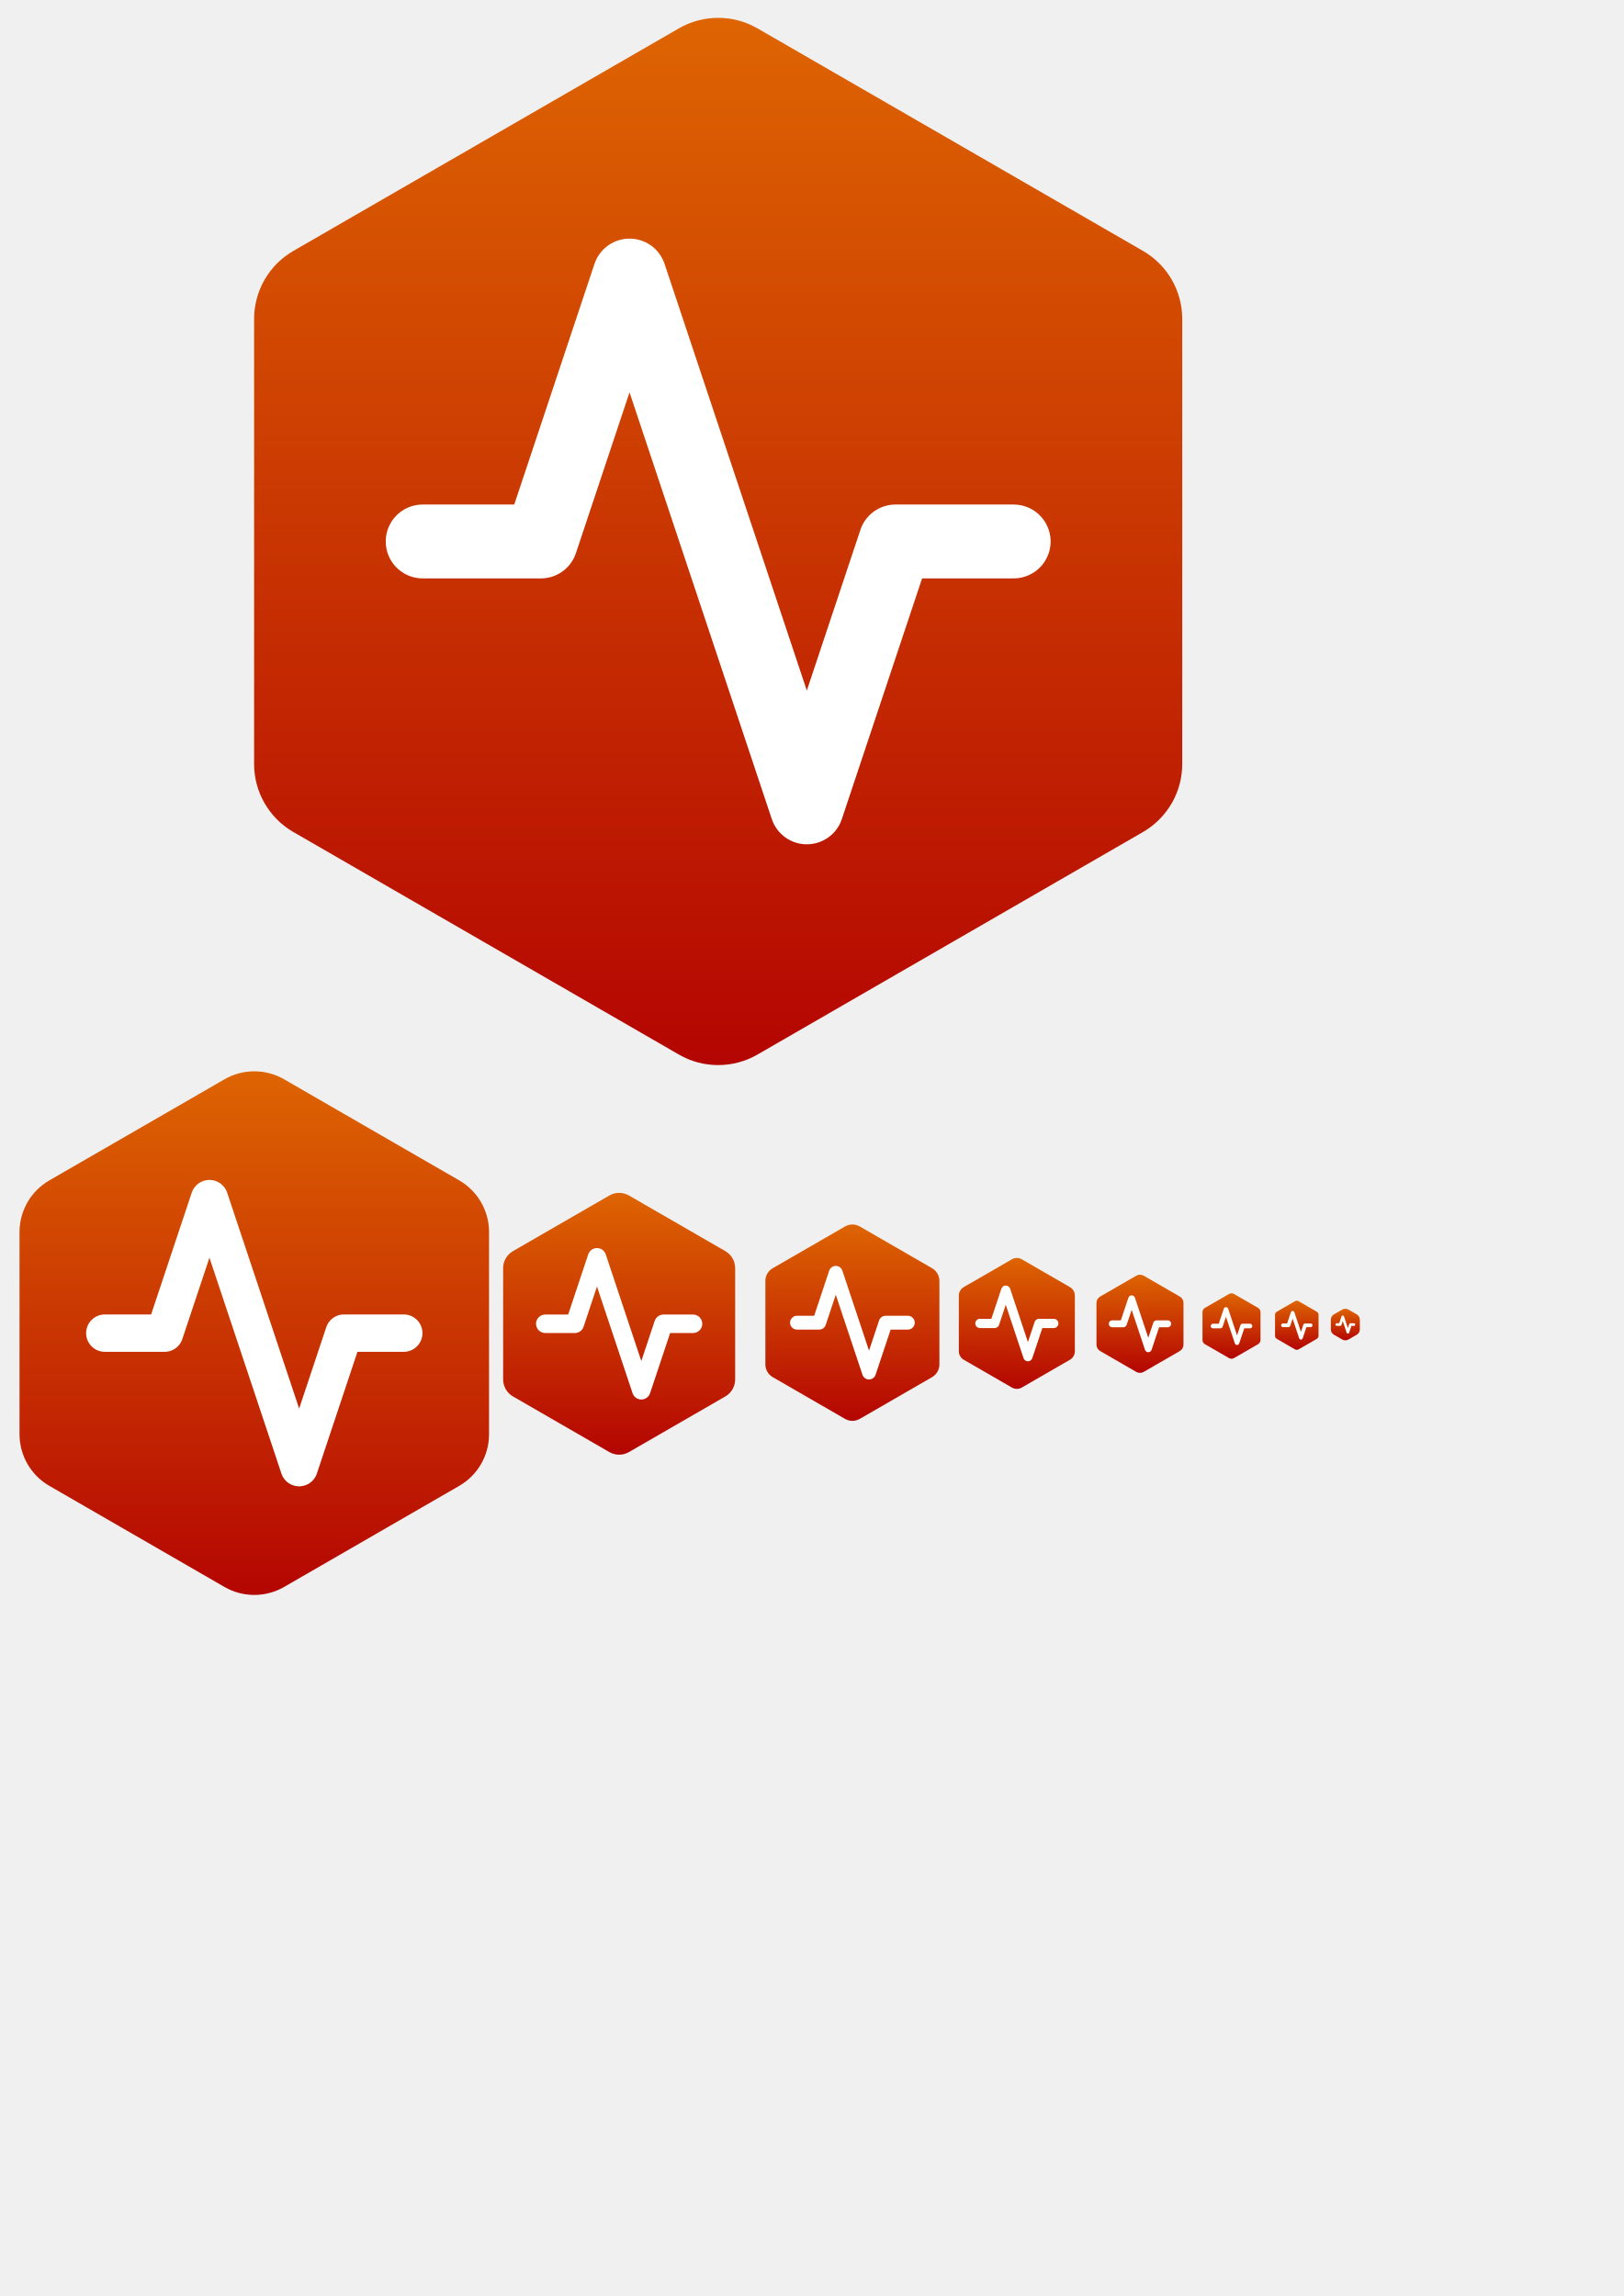
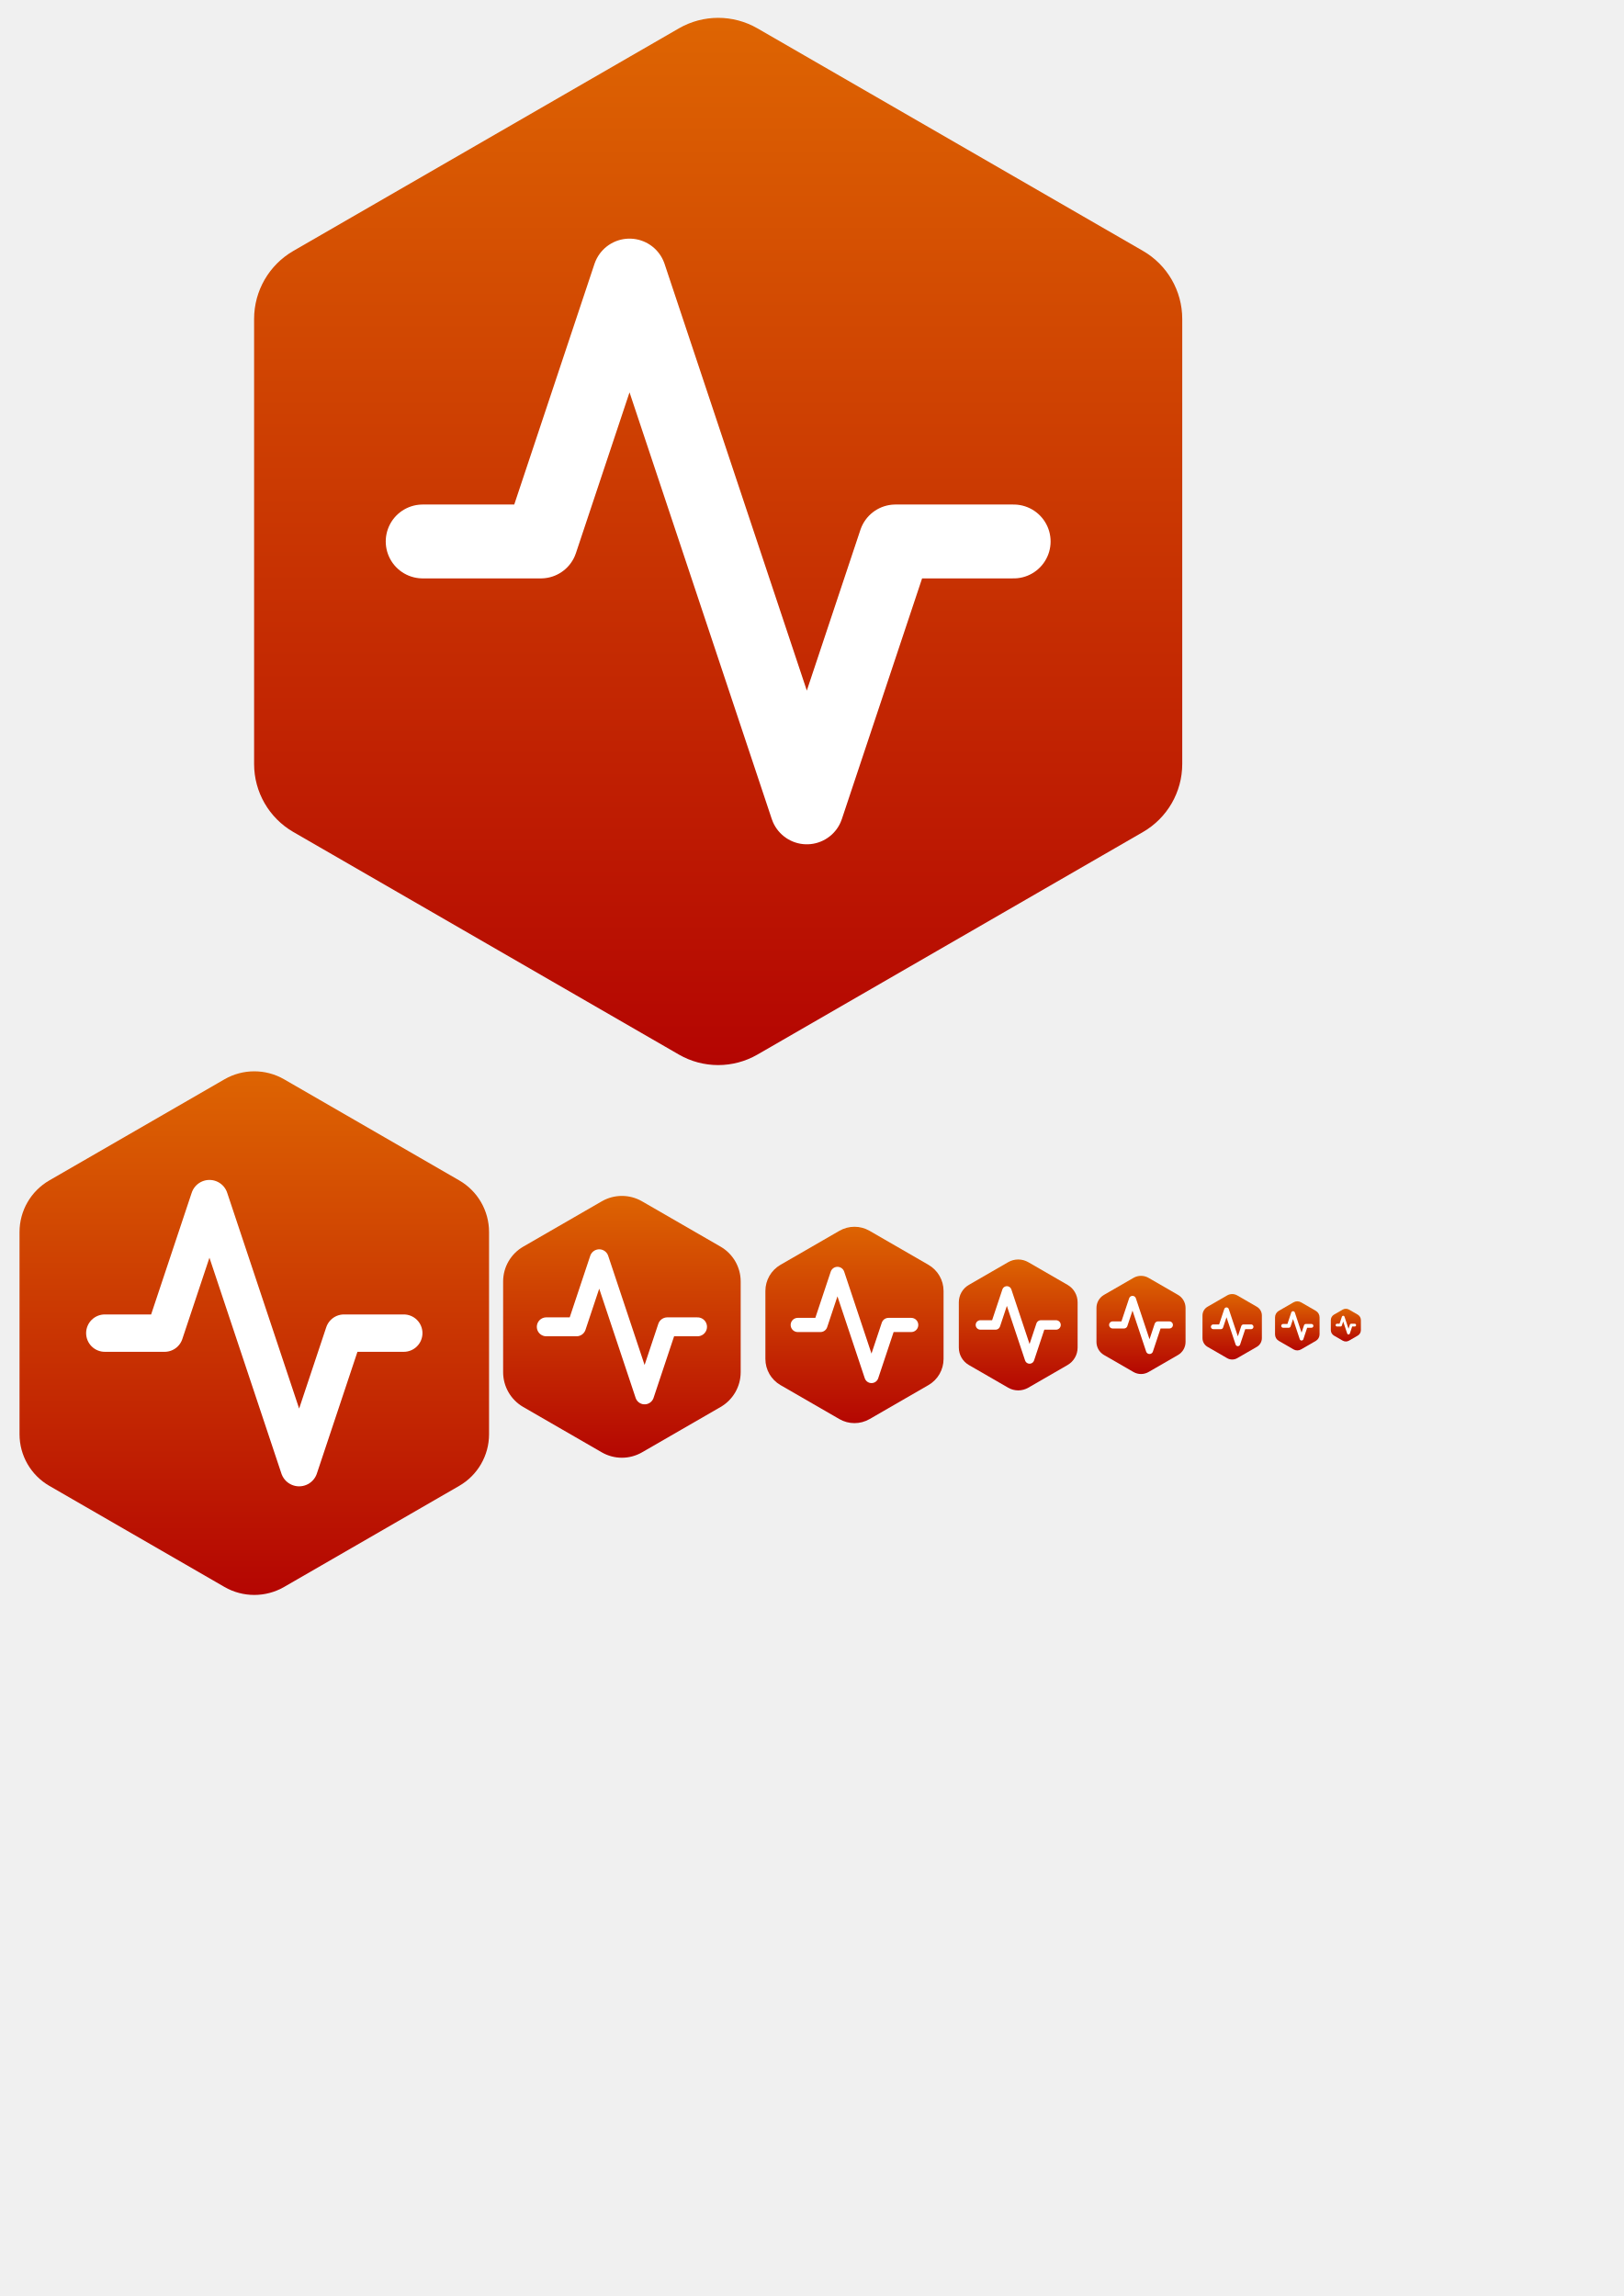
<svg xmlns="http://www.w3.org/2000/svg" xmlns:xlink="http://www.w3.org/1999/xlink" width="210mm" height="297mm" viewBox="0 0 210 297" version="1.1" id="svg5" xml:space="preserve">
  <defs id="defs2">
    <linearGradient id="linearGradient3621">
      <stop style="stop-color:#000000;stop-opacity:1;" offset="0" id="stop3619" />
    </linearGradient>
    <linearGradient id="linearGradient2809">
      <stop style="stop-color:#de6502;stop-opacity:1;" offset="0" id="stop2807" />
      <stop style="stop-color:#b40502;stop-opacity:1;" offset="1" id="stop2805" />
    </linearGradient>
    <linearGradient id="linearGradient4052">
      <stop style="stop-color:#008000;stop-opacity:1;" offset="0" id="stop4050" />
    </linearGradient>
    <linearGradient xlink:href="#linearGradient2809" id="linearGradient2811" x1="269.233" y1="-90.998" x2="269.233" y2="520.65" gradientUnits="userSpaceOnUse" />
    <linearGradient xlink:href="#linearGradient2809" id="linearGradient2811-3" x1="269.233" y1="-90.998" x2="269.233" y2="520.65" gradientUnits="userSpaceOnUse" />
    <linearGradient xlink:href="#linearGradient2809" id="linearGradient2811-6" x1="269.233" y1="-90.998" x2="269.233" y2="520.65" gradientUnits="userSpaceOnUse" />
    <linearGradient xlink:href="#linearGradient2809" id="linearGradient2811-1" x1="269.233" y1="-90.998" x2="269.233" y2="520.65" gradientUnits="userSpaceOnUse" />
    <linearGradient xlink:href="#linearGradient2809" id="linearGradient2811-8" x1="269.233" y1="-90.998" x2="269.233" y2="520.65" gradientUnits="userSpaceOnUse" />
    <linearGradient xlink:href="#linearGradient2809" id="linearGradient2811-67" x1="269.233" y1="-90.998" x2="269.233" y2="520.65" gradientUnits="userSpaceOnUse" />
    <linearGradient xlink:href="#linearGradient2809" id="linearGradient2811-63" x1="269.233" y1="-90.998" x2="269.233" y2="520.65" gradientUnits="userSpaceOnUse" />
    <linearGradient xlink:href="#linearGradient2809" id="linearGradient2811-86" x1="269.233" y1="-90.998" x2="269.233" y2="520.65" gradientUnits="userSpaceOnUse" />
    <linearGradient xlink:href="#linearGradient2809" id="linearGradient2811-5" x1="269.233" y1="-90.998" x2="269.233" y2="520.65" gradientUnits="userSpaceOnUse" />
  </defs>
  <g id="layer1" style="display:inline" />
  <g id="layer3">
    <g id="512">
      <path style="display:inline;mix-blend-mode:normal;fill:url(#linearGradient2811);fill-opacity:1;fill-rule:nonzero;stroke:none;stroke-width:15.982;stroke-linecap:butt;stroke-linejoin:miter;stroke-miterlimit:4;stroke-dasharray:none;stroke-opacity:1;paint-order:markers fill stroke" id="path2206" d="M 245.823,515.266 21.036,385.486 a 45.827,45.827 60 0 1 -22.914,-39.688 l -6.9e-6,-259.561 A 45.827,45.827 120 0 1 21.036,46.549 L 245.823,-83.231 a 45.827,45.827 180 0 1 45.827,-10e-7 L 516.436,46.549 a 45.827,45.827 60 0 1 22.914,39.687 l 10e-6,259.561 a 45.827,45.827 120 0 1 -22.914,39.688 L 291.65,515.266 a 45.827,45.827 180 0 1 -45.827,0 z" transform="matrix(0.2217942,0,0,0.2217942,33.27989,22.12956)" />
      <g style="fill:none;stroke:#ffffff;stroke-width:2.5;stroke-linecap:round;stroke-linejoin:round;stroke-opacity:1" id="g5865" transform="matrix(3.821759,0,0,3.821759,47.02288,24.17988)">
        <polyline points="22 12 18 12 15 21 9 3 6 12 2 12" id="polyline5856" style="stroke:#ffffff;stroke-opacity:1" />
      </g>
    </g>
-     <g id="16" transform="matrix(0.03125,0,0,0.03125,170.7341,169.1332)" style="stroke-width:11.007;stroke-dasharray:none">
+     <g id="16" transform="matrix(0.03237745,0,0,0.03237745,170.684,169.1274)" style="stroke-width:11.007;stroke-dasharray:none">
      <path style="display:inline;mix-blend-mode:normal;fill:url(#linearGradient2811-5);fill-opacity:1;stroke:none;stroke-width:49.626;stroke-linecap:butt;stroke-linejoin:miter;stroke-miterlimit:4;stroke-dasharray:none;stroke-opacity:1;paint-order:stroke fill markers" id="path2206-4" d="M 211.452,495.422 55.406,405.329 A 114.568,114.568 60 0 1 -1.878,306.111 l -4.9e-6,-180.186 A 114.568,114.568 120 0 1 55.406,26.706 L 211.452,-63.387 a 114.568,114.568 180 0 1 114.568,-3e-6 l 156.046,90.093 a 114.568,114.568 60 0 1 57.284,99.219 l 10e-6,180.186 a 114.568,114.568 120 0 1 -57.284,99.219 l -156.046,90.093 a 114.568,114.568 180 0 1 -114.568,0 z" transform="matrix(0.2217942,0,0,0.2217942,44.82688,22.61069)" />
      <g style="fill:none;stroke:#ffffff;stroke-width:3.112;stroke-linecap:round;stroke-linejoin:round;stroke-dasharray:none;stroke-opacity:1" id="g5865-66" transform="matrix(3.536972,0,0,3.536972,58.63471,25.01074)">
        <polyline points="22 12 18 12 15 21 9 3 6 12 2 12" id="polyline5856-8" style="stroke:#ffffff;stroke-width:3.112;stroke-dasharray:none;stroke-opacity:1" transform="translate(0.9478723,0.8673244)" />
      </g>
    </g>
-     <g id="24" transform="matrix(0.046875,0,0,0.046875,162.8233,168.1274)">
-       <path style="display:inline;mix-blend-mode:normal;fill:url(#linearGradient2811-86);fill-opacity:1;stroke:none;stroke-width:15.981;stroke-linecap:butt;stroke-linejoin:miter;stroke-miterlimit:4;stroke-dasharray:none;stroke-opacity:1;paint-order:markers fill stroke" id="path2206-9" d="M 245.823,515.266 21.036,385.486 a 45.827,45.827 60 0 1 -22.914,-39.688 l -6.9e-6,-259.561 A 45.827,45.827 120 0 1 21.036,46.549 L 245.823,-83.231 a 45.827,45.827 180 0 1 45.827,-10e-7 L 516.436,46.549 a 45.827,45.827 60 0 1 22.914,39.687 l 10e-6,259.561 a 45.827,45.827 120 0 1 -22.914,39.688 L 291.65,515.266 a 45.827,45.827 180 0 1 -45.827,0 z" transform="matrix(0.2217942,0,0,0.2217942,44.82688,22.61069)" />
-       <g style="fill:none;stroke:#ffffff;stroke-width:2.658;stroke-linecap:round;stroke-linejoin:round;stroke-opacity:1;stroke-dasharray:none" id="g5865-59" transform="matrix(3.821759,0,0,3.821759,58.56987,24.661)">
-         <polyline points="22 12 18 12 15 21 9 3 6 12 2 12" id="polyline5856-76" style="stroke:#ffffff;stroke-opacity:1;stroke-width:2.658;stroke-dasharray:none" />
+     <g id="24" transform="matrix(0.04798905,0,0,0.04798905,162.7738,168.1225)">
+       <path style="display:inline;mix-blend-mode:normal;fill:url(#linearGradient2811-86);fill-opacity:1;stroke:none;stroke-width:15.981;stroke-linecap:butt;stroke-linejoin:miter;stroke-miterlimit:4;stroke-dasharray:none;stroke-opacity:1;paint-order:markers fill stroke" id="path2206-9" d="M 222.909,502.037 43.95,398.715 a 91.654,91.654 60 0 1 -45.827,-79.375 l -5.5e-6,-206.644 A 91.654,91.654 120 0 1 43.95,33.32 L 222.909,-70.002 a 91.654,91.654 180 0 1 91.654,-2e-6 L 493.523,33.32 a 91.654,91.654 60 0 1 45.827,79.375 l 10e-6,206.644 a 91.654,91.654 120 0 1 -45.827,79.375 L 314.563,502.037 a 91.654,91.654 180 0 1 -91.654,0 z" transform="matrix(0.2217942,0,0,0.2217942,44.82688,22.61069)" />
+       <g style="fill:none;stroke:#ffffff;stroke-width:2.658;stroke-linecap:round;stroke-linejoin:round;stroke-dasharray:none;stroke-opacity:1" id="g5865-59" transform="matrix(3.821759,0,0,3.821759,58.56987,24.661)">
+         <polyline points="22 12 18 12 15 21 9 3 6 12 2 12" id="polyline5856-76" style="stroke:#ffffff;stroke-width:2.658;stroke-dasharray:none;stroke-opacity:1" />
      </g>
    </g>
-     <g id="32" transform="matrix(0.0625,0,0,0.0625,152.7475,167.1215)">
-       <path style="display:inline;mix-blend-mode:normal;fill:url(#linearGradient2811-63);fill-opacity:1;stroke:none;stroke-width:15.981;stroke-linecap:butt;stroke-linejoin:miter;stroke-miterlimit:4;stroke-dasharray:none;stroke-opacity:1;paint-order:markers fill stroke" id="path2206-1" d="M 245.823,515.266 21.036,385.486 a 45.827,45.827 60 0 1 -22.914,-39.688 l -6.9e-6,-259.561 A 45.827,45.827 120 0 1 21.036,46.549 L 245.823,-83.231 a 45.827,45.827 180 0 1 45.827,-10e-7 L 516.436,46.549 a 45.827,45.827 60 0 1 22.914,39.687 l 10e-6,259.561 a 45.827,45.827 120 0 1 -22.914,39.688 L 291.65,515.266 a 45.827,45.827 180 0 1 -45.827,0 z" transform="matrix(0.2217942,0,0,0.2217942,44.82688,22.61069)" />
+     <g id="32" transform="matrix(0.0639854,0,0,0.0639854,152.6815,167.1151)">
+       <path style="display:inline;mix-blend-mode:normal;fill:url(#linearGradient2811-63);fill-opacity:1;stroke:none;stroke-width:15.981;stroke-linecap:butt;stroke-linejoin:miter;stroke-miterlimit:4;stroke-dasharray:none;stroke-opacity:1;paint-order:markers fill stroke" id="path2206-1" d="M 222.909,502.037 43.95,398.715 a 91.654,91.654 60 0 1 -45.827,-79.375 l -5.5e-6,-206.644 A 91.654,91.654 120 0 1 43.95,33.32 L 222.909,-70.002 a 91.654,91.654 180 0 1 91.654,-2e-6 L 493.523,33.32 a 91.654,91.654 60 0 1 45.827,79.375 l 10e-6,206.644 a 91.654,91.654 120 0 1 -45.827,79.375 L 314.563,502.037 a 91.654,91.654 180 0 1 -91.654,0 z" transform="matrix(0.2217942,0,0,0.2217942,44.82688,22.61069)" />
      <g style="fill:none;stroke:#ffffff;stroke-width:2.5;stroke-linecap:round;stroke-linejoin:round;stroke-opacity:1" id="g5865-60" transform="matrix(3.821759,0,0,3.821759,58.56987,24.661)">
        <polyline points="22 12 18 12 15 21 9 3 6 12 2 12" id="polyline5856-9" style="stroke:#ffffff;stroke-opacity:1" />
      </g>
    </g>
-     <g id="48" transform="matrix(0.09375,0,0,0.09375,137.6476,164.6288)">
-       <path style="display:inline;mix-blend-mode:normal;fill:url(#linearGradient2811-67);fill-opacity:1;stroke:none;stroke-width:15.981;stroke-linecap:butt;stroke-linejoin:miter;stroke-miterlimit:4;stroke-dasharray:none;stroke-opacity:1;paint-order:markers fill stroke" id="path2206-338" d="M 245.823,515.266 21.036,385.486 a 45.827,45.827 60 0 1 -22.914,-39.688 l -6.9e-6,-259.561 A 45.827,45.827 120 0 1 21.036,46.549 L 245.823,-83.231 a 45.827,45.827 180 0 1 45.827,-10e-7 L 516.436,46.549 a 45.827,45.827 60 0 1 22.914,39.687 l 10e-6,259.561 a 45.827,45.827 120 0 1 -22.914,39.688 L 291.65,515.266 a 45.827,45.827 180 0 1 -45.827,0 z" transform="matrix(0.2217942,0,0,0.2217942,44.82688,22.61069)" />
+     <g id="48" transform="matrix(0.0959781,0,0,0.0959781,137.5486,164.619)">
+       <path style="display:inline;mix-blend-mode:normal;fill:url(#linearGradient2811-67);fill-opacity:1;stroke:none;stroke-width:15.981;stroke-linecap:butt;stroke-linejoin:miter;stroke-miterlimit:4;stroke-dasharray:none;stroke-opacity:1;paint-order:markers fill stroke" id="path2206-338" d="M 222.909,502.037 43.95,398.715 a 91.654,91.654 60 0 1 -45.827,-79.375 l -5.5e-6,-206.644 A 91.654,91.654 120 0 1 43.95,33.32 L 222.909,-70.002 a 91.654,91.654 180 0 1 91.654,-2e-6 L 493.523,33.32 a 91.654,91.654 60 0 1 45.827,79.375 l 10e-6,206.644 a 91.654,91.654 120 0 1 -45.827,79.375 L 314.563,502.037 a 91.654,91.654 180 0 1 -91.654,0 z" transform="matrix(0.2217942,0,0,0.2217942,44.82688,22.61069)" />
      <g style="fill:none;stroke:#ffffff;stroke-width:2.5;stroke-linecap:round;stroke-linejoin:round;stroke-opacity:1" id="g5865-6" transform="matrix(3.821759,0,0,3.821759,58.56987,24.661)">
        <polyline points="22 12 18 12 15 21 9 3 6 12 2 12" id="polyline5856-79" style="stroke:#ffffff;stroke-opacity:1" />
      </g>
    </g>
-     <g id="64" transform="matrix(0.125,0,0,0.125,118.4582,162.3766)">
-       <path style="display:inline;mix-blend-mode:normal;fill:url(#linearGradient2811-8);fill-opacity:1;stroke:none;stroke-width:15.981;stroke-linecap:butt;stroke-linejoin:miter;stroke-miterlimit:4;stroke-dasharray:none;stroke-opacity:1;paint-order:markers fill stroke" id="path2206-0" d="M 245.823,515.266 21.036,385.486 a 45.827,45.827 60 0 1 -22.914,-39.688 l -6.9e-6,-259.561 A 45.827,45.827 120 0 1 21.036,46.549 L 245.823,-83.231 a 45.827,45.827 180 0 1 45.827,-10e-7 L 516.436,46.549 a 45.827,45.827 60 0 1 22.914,39.687 l 10e-6,259.561 a 45.827,45.827 120 0 1 -22.914,39.688 L 291.65,515.266 a 45.827,45.827 180 0 1 -45.827,0 z" transform="matrix(0.2217942,0,0,0.2217942,44.82688,22.61069)" />
+     <g id="64" transform="matrix(0.1279708,0,0,0.1279708,118.3262,162.3636)">
+       <path style="display:inline;mix-blend-mode:normal;fill:url(#linearGradient2811-8);fill-opacity:1;stroke:none;stroke-width:15.981;stroke-linecap:butt;stroke-linejoin:miter;stroke-miterlimit:4;stroke-dasharray:none;stroke-opacity:1;paint-order:markers fill stroke" id="path2206-0" d="M 222.909,502.037 43.95,398.715 a 91.654,91.654 60 0 1 -45.827,-79.375 l -5.5e-6,-206.644 A 91.654,91.654 120 0 1 43.95,33.32 L 222.909,-70.002 a 91.654,91.654 180 0 1 91.654,-2e-6 L 493.523,33.32 a 91.654,91.654 60 0 1 45.827,79.375 l 10e-6,206.644 a 91.654,91.654 120 0 1 -45.827,79.375 L 314.563,502.037 a 91.654,91.654 180 0 1 -91.654,0 z" transform="matrix(0.2217942,0,0,0.2217942,44.82688,22.61069)" />
      <g style="fill:none;stroke:#ffffff;stroke-width:2.5;stroke-linecap:round;stroke-linejoin:round;stroke-opacity:1" id="g5865-9" transform="matrix(3.821759,0,0,3.821759,58.56987,24.661)">
        <polyline points="22 12 18 12 15 21 9 3 6 12 2 12" id="polyline5856-49" style="stroke:#ffffff;stroke-opacity:1" />
      </g>
    </g>
-     <g id="96" transform="matrix(0.1875,0,0,0.1875,90.66406,157.8722)">
-       <path style="display:inline;mix-blend-mode:normal;fill:url(#linearGradient2811-1);fill-opacity:1;stroke:none;stroke-width:15.981;stroke-linecap:butt;stroke-linejoin:miter;stroke-miterlimit:4;stroke-dasharray:none;stroke-opacity:1;paint-order:markers fill stroke" id="path2206-2" d="M 245.823,515.266 21.036,385.486 a 45.827,45.827 60 0 1 -22.914,-39.688 l -6.9e-6,-259.561 A 45.827,45.827 120 0 1 21.036,46.549 L 245.823,-83.231 a 45.827,45.827 180 0 1 45.827,-10e-7 L 516.436,46.549 a 45.827,45.827 60 0 1 22.914,39.687 l 10e-6,259.561 a 45.827,45.827 120 0 1 -22.914,39.688 L 291.65,515.266 a 45.827,45.827 180 0 1 -45.827,0 z" transform="matrix(0.2217942,0,0,0.2217942,44.82688,22.61069)" />
+     <g id="96" transform="matrix(0.1919562,0,0,0.1919562,90.46616,157.8527)">
+       <path style="display:inline;mix-blend-mode:normal;fill:url(#linearGradient2811-1);fill-opacity:1;stroke:none;stroke-width:15.981;stroke-linecap:butt;stroke-linejoin:miter;stroke-miterlimit:4;stroke-dasharray:none;stroke-opacity:1;paint-order:markers fill stroke" id="path2206-2" d="M 222.909,502.037 43.95,398.715 a 91.654,91.654 60 0 1 -45.827,-79.375 l -5.5e-6,-206.644 A 91.654,91.654 120 0 1 43.95,33.32 L 222.909,-70.002 a 91.654,91.654 180 0 1 91.654,-2e-6 L 493.523,33.32 a 91.654,91.654 60 0 1 45.827,79.375 l 10e-6,206.644 a 91.654,91.654 120 0 1 -45.827,79.375 L 314.563,502.037 a 91.654,91.654 180 0 1 -91.654,0 z" transform="matrix(0.2217942,0,0,0.2217942,44.82688,22.61069)" />
      <g style="fill:none;stroke:#ffffff;stroke-width:2.5;stroke-linecap:round;stroke-linejoin:round;stroke-opacity:1" id="g5865-5" transform="matrix(3.821759,0,0,3.821759,58.56987,24.661)">
        <polyline points="22 12 18 12 15 21 9 3 6 12 2 12" id="polyline5856-7" style="stroke:#ffffff;stroke-opacity:1" />
      </g>
    </g>
-     <g id="128" transform="matrix(0.25,0,0,0.25,53.96915,153.6083)">
-       <path style="display:inline;mix-blend-mode:normal;fill:url(#linearGradient2811-6);fill-opacity:1;stroke:none;stroke-width:15.981;stroke-linecap:butt;stroke-linejoin:miter;stroke-miterlimit:4;stroke-dasharray:none;stroke-opacity:1;paint-order:markers fill stroke" id="path2206-33" d="M 245.823,515.266 21.036,385.486 a 45.827,45.827 60 0 1 -22.914,-39.688 l -6.9e-6,-259.561 A 45.827,45.827 120 0 1 21.036,46.549 L 245.823,-83.231 a 45.827,45.827 180 0 1 45.827,-10e-7 L 516.436,46.549 a 45.827,45.827 60 0 1 22.914,39.687 l 10e-6,259.561 a 45.827,45.827 120 0 1 -22.914,39.688 L 291.65,515.266 a 45.827,45.827 180 0 1 -45.827,0 z" transform="matrix(0.2217942,0,0,0.2217942,44.82688,22.61069)" />
+     <g id="128" transform="matrix(0.2559416,0,0,0.2559416,53.70528,153.5824)">
+       <path style="display:inline;mix-blend-mode:normal;fill:url(#linearGradient2811-6);fill-opacity:1;stroke:none;stroke-width:15.981;stroke-linecap:butt;stroke-linejoin:miter;stroke-miterlimit:4;stroke-dasharray:none;stroke-opacity:1;paint-order:markers fill stroke" id="path2206-33" d="M 222.909,502.037 43.95,398.715 a 91.654,91.654 60 0 1 -45.827,-79.375 l -5.5e-6,-206.644 A 91.654,91.654 120 0 1 43.95,33.32 L 222.909,-70.002 a 91.654,91.654 180 0 1 91.654,-2e-6 L 493.523,33.32 a 91.654,91.654 60 0 1 45.827,79.375 l 10e-6,206.644 a 91.654,91.654 120 0 1 -45.827,79.375 L 314.563,502.037 a 91.654,91.654 180 0 1 -91.654,0 z" transform="matrix(0.2217942,0,0,0.2217942,44.82688,22.61069)" />
      <g style="fill:none;stroke:#ffffff;stroke-width:2.5;stroke-linecap:round;stroke-linejoin:round;stroke-opacity:1" id="g5865-44" transform="matrix(3.821759,0,0,3.821759,58.56987,24.661)">
        <polyline points="22 12 18 12 15 21 9 3 6 12 2 12" id="polyline5856-5" style="stroke:#ffffff;stroke-opacity:1" />
      </g>
    </g>
    <g id="256" transform="matrix(0.5058718,0,0,0.5058718,-19.94038,136.7724)">
      <path style="display:inline;mix-blend-mode:normal;fill:url(#linearGradient2811-3);fill-opacity:1;stroke:none;stroke-width:15.981;stroke-linecap:butt;stroke-linejoin:miter;stroke-miterlimit:4;stroke-dasharray:none;stroke-opacity:1;paint-order:markers fill stroke" id="path2206-3" d="M 234.366,508.652 32.493,392.1 A 68.741,68.741 60 0 1 -1.878,332.569 l -6.3e-6,-233.103 A 68.741,68.741 120 0 1 32.493,39.935 L 234.366,-76.616 a 68.741,68.741 180 0 1 68.741,-2e-6 L 504.979,39.935 a 68.741,68.741 60 0 1 34.37,59.531 l 10e-6,233.103 a 68.741,68.741 120 0 1 -34.37,59.531 l -201.873,116.551 a 68.741,68.741 180 0 1 -68.741,1e-5 z" transform="matrix(0.2217942,0,0,0.2217942,44.82688,22.61069)" />
      <g style="fill:none;stroke:#ffffff;stroke-width:2.5;stroke-linecap:round;stroke-linejoin:round;stroke-opacity:1" id="g5865-4" transform="matrix(3.821759,0,0,3.821759,58.56987,24.661)">
        <polyline points="22 12 18 12 15 21 9 3 6 12 2 12" id="polyline5856-4" style="stroke:#ffffff;stroke-opacity:1" />
      </g>
    </g>
  </g>
</svg>
